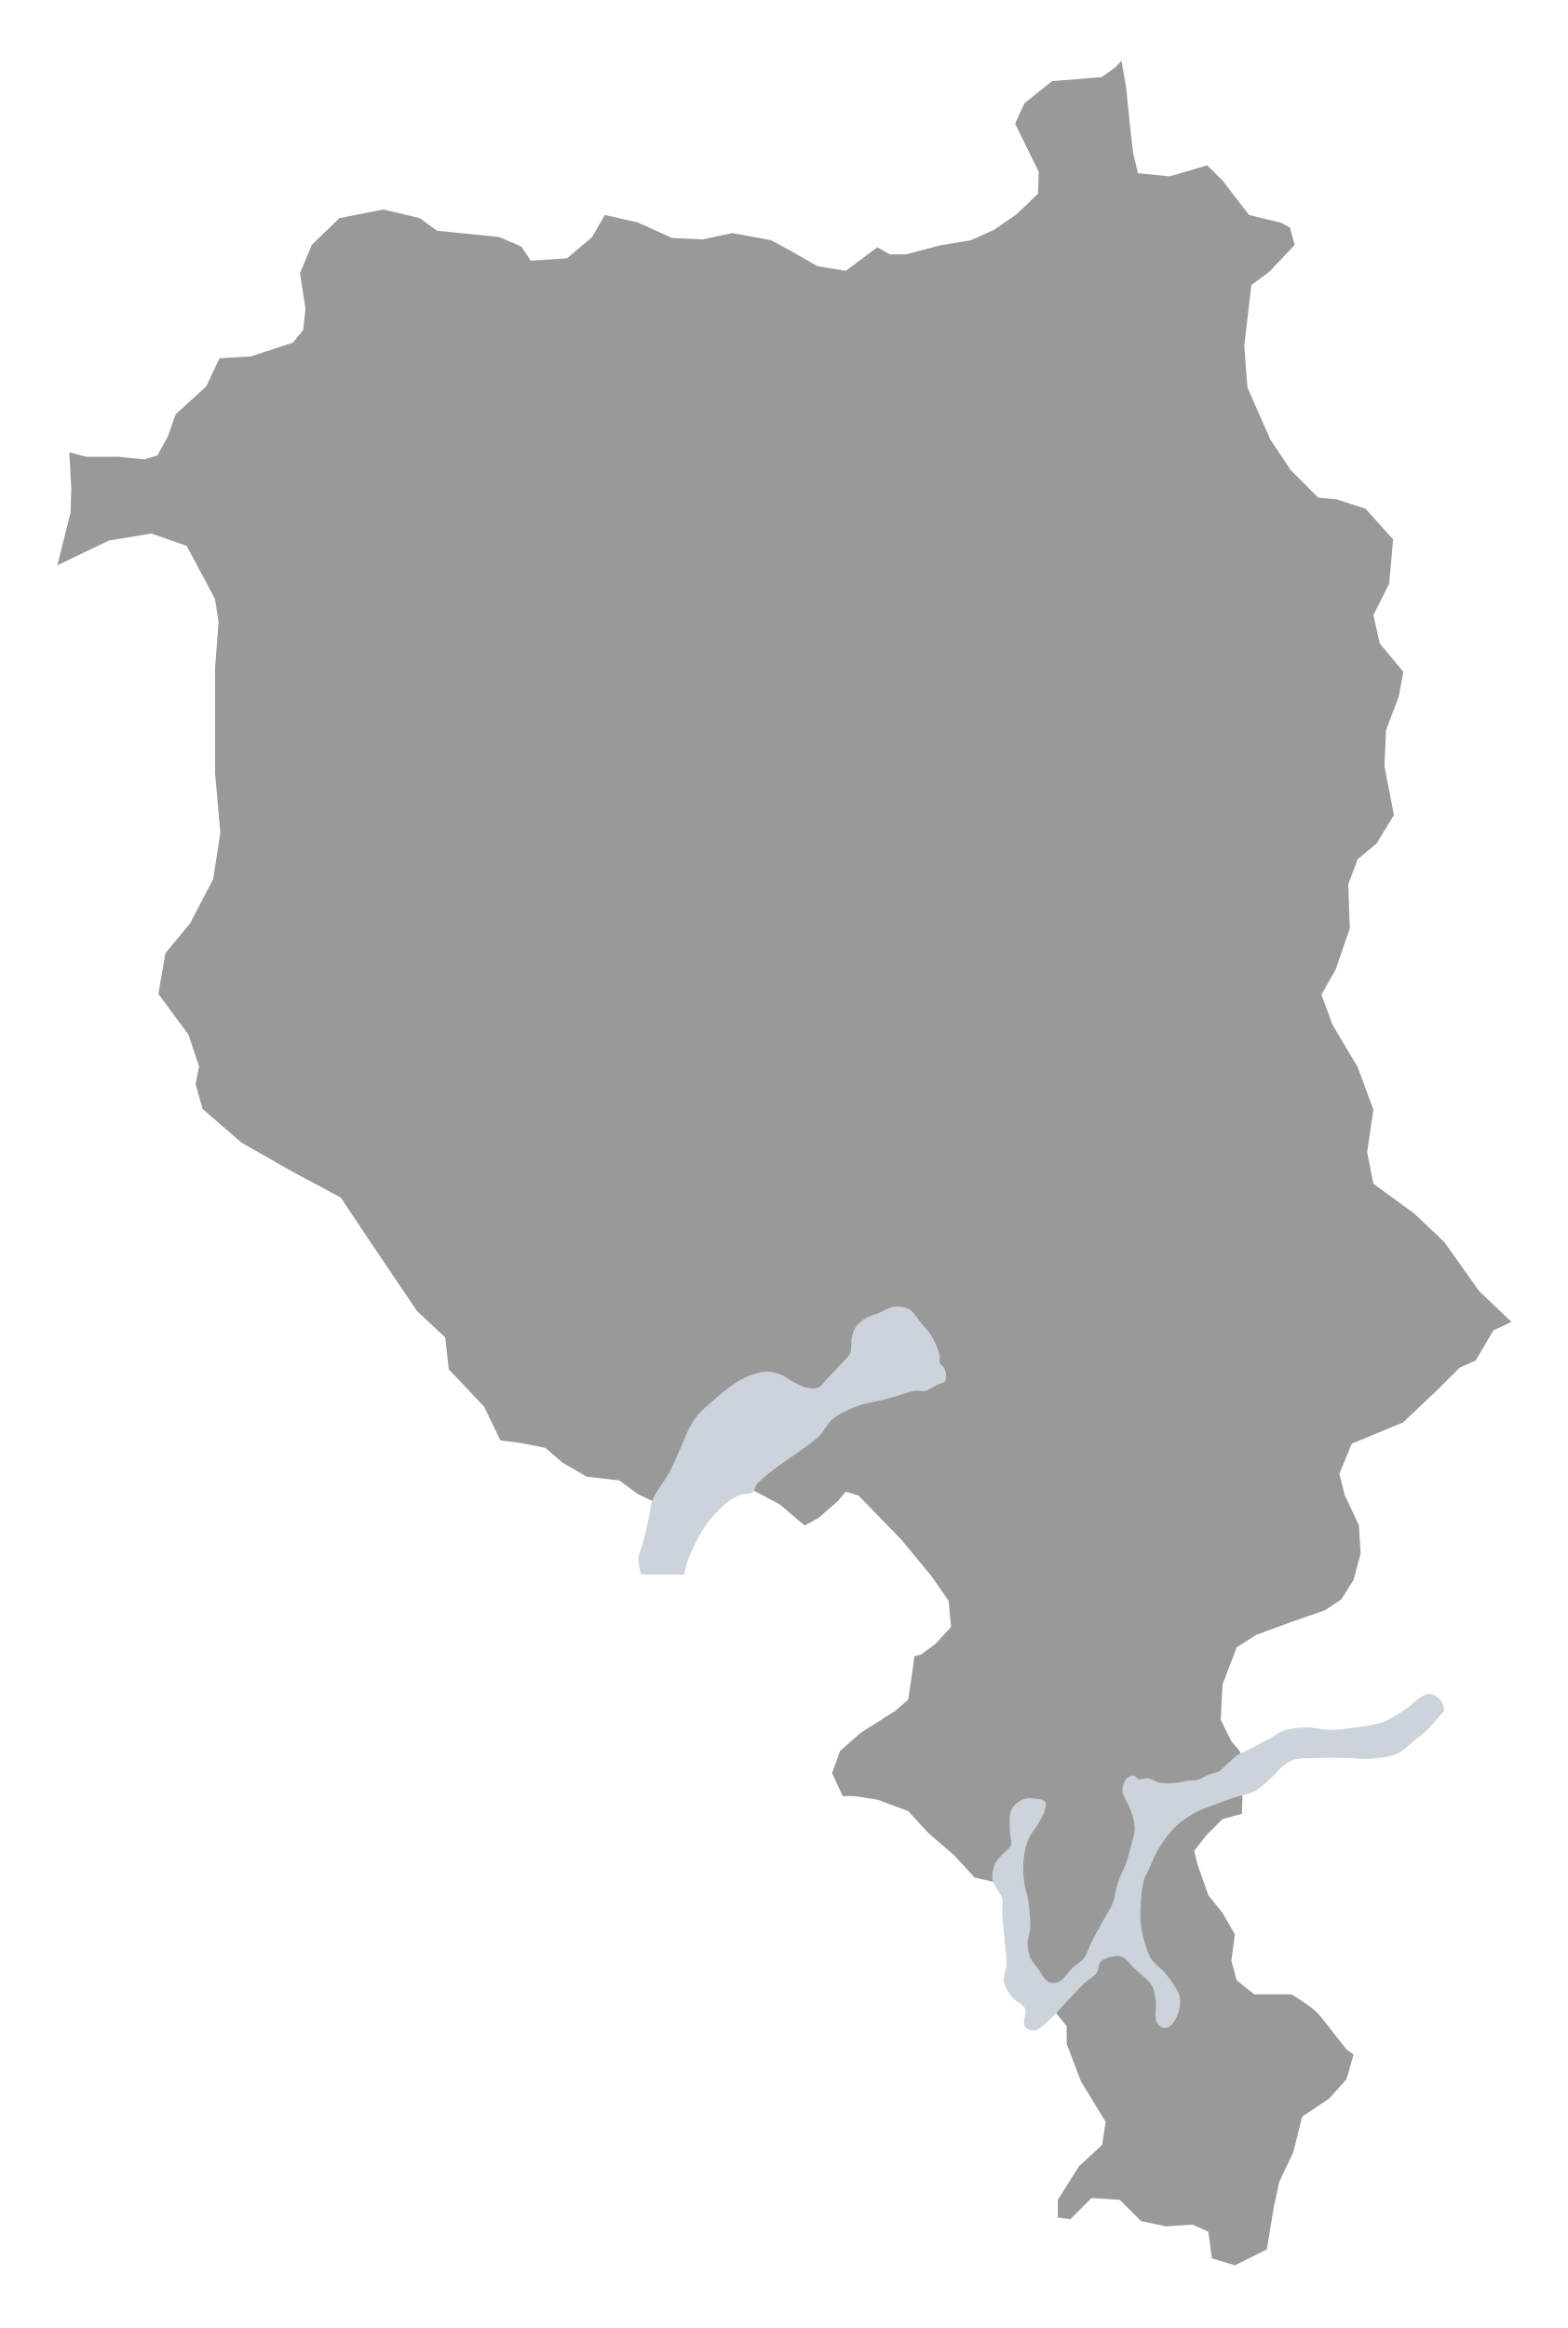
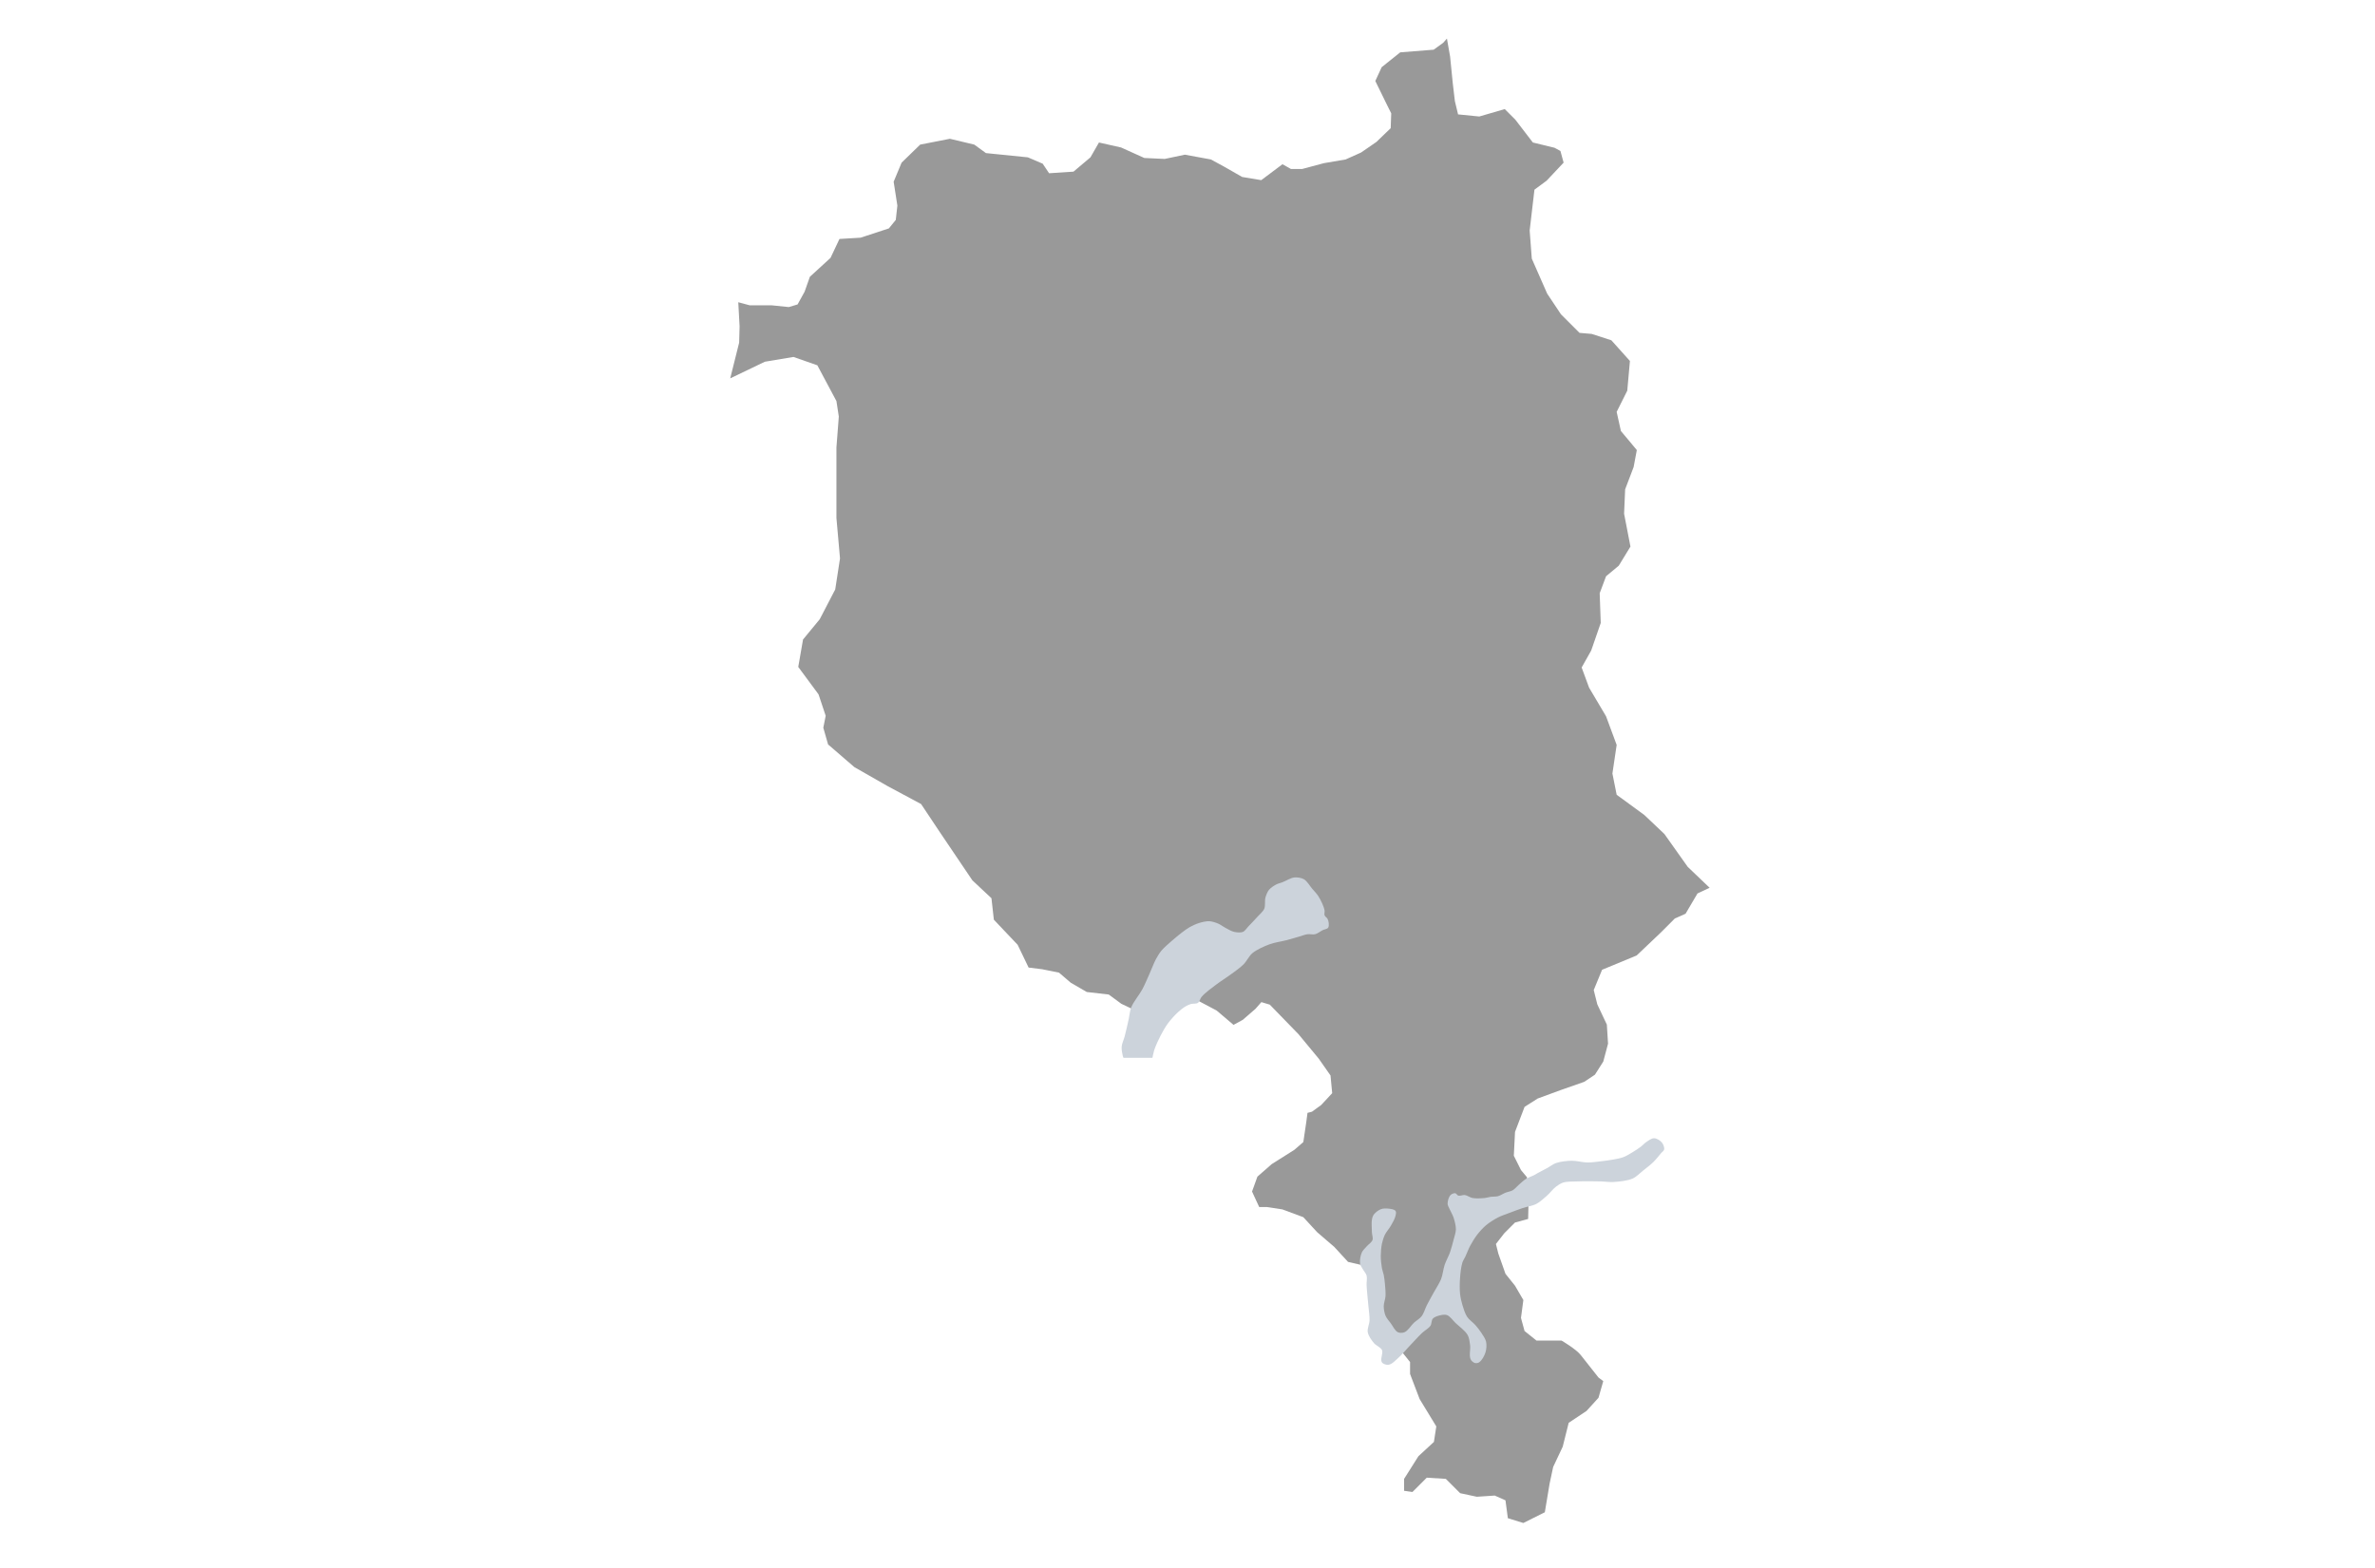
- <svg xmlns="http://www.w3.org/2000/svg" version="1.1" id="Calque_1" x="0px" y="0px" width="566.929px" height="841.891px" viewBox="14.175 0 566.929 841.891" enable-background="new 14.175 0 566.929 841.891" xml:space="preserve">
-   <path id="TI" fill="#999999" d="M232.918,77.749l-4.573,7.97l-9.113,7.69l-13.102,0.855l-3.418-5.126l-7.974-3.417l-22.503-2.28  l-6.265-4.557l-13.103-3.13l-15.952,3.13l-9.971,9.684l-4.272,10.255l1.997,12.819l-0.855,7.689l-3.702,4.558l-15.197,4.989  l-11.339,0.68l-4.8,10.167l-11.086,10.143l-2.83,8.019l-3.776,6.843l-4.717,1.412l-9.198-0.943H45.374l-6.132-1.65l0.708,12.972  l-0.237,8.729l-4.8,19.188l18.607-8.941l15.372-2.564l12.806,4.483l10.247,19.212l1.28,8.325l-1.28,16.648v17.932v19.854  l1.922,21.772l-2.564,16.647l-8.324,16.014l-8.966,10.884l-2.562,14.729l10.889,14.729l3.842,11.526l-1.281,6.406l2.561,8.966  l14.09,12.167l17.928,10.247l17.932,9.604l10.247,15.372l17.29,25.613l10.246,9.607l1.284,11.527l12.774,13.477l5.887,12.226  l7.243,0.904l9.057,1.812l6.339,5.437l8.604,4.979l11.772,1.356l6.793,4.984l5.181,2.464l8.856,3.877l17.21-14.945l10.505,7.231  l9.419,4.995l9.055,7.696l4.983-2.716l6.791-5.887l3.173-3.62l4.525,1.356l15.396,15.85l10.868,13.133l6.339,9.054l0.906,9.51  l-5.889,6.341l-4.981,3.622l-2.388,0.606l-0.639,4.805l-1.604,10.885l-4.803,4.163l-12.167,7.686l-7.686,6.726l-2.881,8.004  l3.841,8.324h4.162l8.326,1.28l11.207,4.163l7.366,8.004l9.285,8.003l7.362,8.005l6.562,1.521l6.886,3.925l1.278,8.641l1.28,16.332  l8.328,11.847l5.095,6.705l3.87,4.819v6.405l5.125,13.449l8.965,14.729l-1.28,8.323l-8.323,7.686l-7.686,12.169v6.401l4.48,0.642  l7.682-7.685l10.25,0.642l7.682,7.682l8.966,1.923l9.607-0.642l5.765,2.564l1.278,9.603l8.326,2.564l11.525-5.768l2.562-15.367  l1.919-8.966l5.126-10.889l3.201-12.808l9.604-6.404l6.404-7.043l2.562-8.966l-2.562-1.919c0,0-7.043-8.966-9.605-12.168  c-2.562-3.203-10.246-7.685-10.246-7.685h-13.448l-6.403-5.124l-1.921-7.047l1.279-9.604l-4.48-7.685l-5.122-6.401l-3.844-10.889  l-1.28-5.124l4.481-5.766l5.765-5.763l7.043-1.919l0.165-6.564l-0.804-15.85l-3.201-3.844l-3.84-7.682l0.639-12.811l5.126-13.448  l7.043-4.48l12.167-4.481l12.806-4.482l5.765-3.844l4.481-7.043l2.562-9.607l-0.639-10.243l-5.126-10.889l-1.917-7.685l4.48-10.885  l18.57-7.686l12.808-12.166l7.685-7.687l5.763-2.56l6.404-10.889l6.516-3.06l-11.743-11.217l-12.535-17.66l-10.823-10.255  l-14.812-10.823l-2.278-11.393l2.278-15.382l-5.697-15.379l-9.113-15.382l-3.989-10.823l5.127-9.113l5.126-14.812l-0.566-15.953  l3.415-9.113l6.836-5.7l6.266-10.251l-3.417-17.66l0.571-13.103l4.555-11.966l1.709-9.112l-8.546-10.254l-2.277-10.255l5.697-11.395  l1.426-15.951l-9.968-11.11l-10.539-3.417l-6.554-0.568l-9.969-9.971l-7.406-11.107l-8.261-18.8l-1.138-15.096l2.563-21.933  l6.551-4.844l9.113-9.683l-1.709-6.266l-3.133-1.709L465.9,77.741l-9.397-12.248l-5.699-5.698l-13.671,3.99l-11.392-1.138  l-1.709-7.121l-1.141-9.687l-1.424-14.24l-1.709-9.684l-1.993,2.28l-5.126,3.701l-17.946,1.425l-9.968,7.975l-3.418,7.404  l5.982,12.248l2.563,5.126l-0.286,7.974l-7.688,7.409l-8.264,5.694l-8.26,3.702l-11.678,1.996l-11.679,3.13h-5.982l-4.556-2.564  l-11.393,8.546l-10.255-1.709l-9.969-5.696l-6.837-3.705l-13.957-2.563l-10.823,2.279l-10.946-0.497l-12.486-5.639L232.918,77.749z   M433.272,664.575l3.201,3.202l3.201-0.643l2.562-3.198l2.56-3.843l-0.637-4.804l-2.564-0.961l-5.123,5.124L433.272,664.575z" />
+ <svg xmlns="http://www.w3.org/2000/svg" version="1.1" id="Calque_1" x="0px" y="0px" width="1052px" height="694.488px" viewBox="0 0 1052 694.488" enable-background="new 0 0 1052 694.488" xml:space="preserve">
+   <path id="TI" fill="#999999" d="M486.785,63.136l-3.772,6.575l-7.518,6.344l-10.809,0.705l-2.819-4.229l-6.578-2.819l-18.562-1.881  l-5.168-3.759l-10.809-2.582l-13.159,2.582l-8.226,7.988l-3.524,8.459l1.647,10.575l-0.705,6.343l-3.054,3.76l-12.536,4.116  l-9.354,0.561l-3.96,8.387l-9.145,8.367l-2.335,6.615l-3.115,5.645l-3.891,1.165l-7.588-0.778h-9.729l-5.059-1.361l0.584,10.701  l-0.195,7.201l-3.96,15.829l15.35-7.375l12.681-2.115l10.563,3.698l8.453,15.848l1.056,6.867l-1.056,13.733v14.792v16.377  l1.586,17.96l-2.115,13.732l-6.867,13.21l-7.396,8.979l-2.114,12.15l8.983,12.15l3.169,9.508l-1.057,5.284l2.112,7.396  l11.623,10.037l14.789,8.453l14.793,7.922l8.452,12.682l14.263,21.128l8.452,7.925l1.06,9.509l10.537,11.117l4.856,10.086  l5.975,0.745l7.472,1.495l5.229,4.485l7.097,4.107l9.711,1.118l5.604,4.111l4.273,2.032l7.306,3.198l14.196-12.328l8.666,5.965  l7.77,4.121l7.47,6.348l4.11-2.24l5.603-4.856l2.617-2.985l3.732,1.118l12.701,13.075l8.965,10.833l5.229,7.469l0.747,7.846  l-4.858,5.23l-4.108,2.987l-1.97,0.5l-0.527,3.964l-1.323,8.979l-3.962,3.434l-10.037,6.341l-6.34,5.548l-2.377,6.603l3.169,6.867  h3.433l6.868,1.056l9.245,3.435l6.076,6.603l7.659,6.602l6.073,6.604l5.413,1.255l5.681,3.237l1.054,7.128l1.057,13.473l6.869,9.773  l4.203,5.53l3.192,3.976v5.283l4.228,11.095l7.396,12.15l-1.056,6.865l-6.866,6.341l-6.34,10.038v5.28l3.695,0.529l6.337-6.339  l8.456,0.529l6.337,6.337l7.396,1.586l7.926-0.529l4.755,2.115l1.055,7.922l6.868,2.115l9.507-4.759l2.114-12.676l1.582-7.396  l4.229-8.982l2.641-10.565l7.923-5.283l5.283-5.81l2.113-7.396l-2.113-1.583c0,0-5.811-7.396-7.924-10.037  c-2.113-2.643-8.452-6.34-8.452-6.34h-11.094l-5.281-4.227l-1.585-5.813l1.056-7.923l-3.696-6.339l-4.225-5.28l-3.171-8.982  l-1.057-4.227l3.696-4.757l4.756-4.754l5.81-1.583l0.137-5.415l-0.663-13.075l-2.641-3.171l-3.168-6.337l0.527-10.567l4.229-11.094  l5.81-3.695l10.037-3.696l10.563-3.697l4.756-3.172l3.696-5.81l2.113-7.925l-0.527-8.449l-4.229-8.982l-1.581-6.34l3.696-8.979  l15.318-6.34l10.565-10.036l6.339-6.341l4.755-2.112l5.282-8.982l5.375-2.523l-9.687-9.254l-10.341-14.568l-8.928-8.459  l-12.219-8.928l-1.879-9.398l1.879-12.689l-4.699-12.686l-7.518-12.689l-3.291-8.928l4.229-7.518l4.229-12.218l-0.467-13.16  l2.817-7.517l5.639-4.702l5.169-8.456l-2.818-14.568l0.471-10.809l3.758-9.871l1.409-7.517l-7.049-8.458l-1.879-8.459l4.699-9.4  l1.177-13.159l-8.223-9.165l-8.694-2.819l-5.406-0.468l-8.224-8.225l-6.109-9.163l-6.814-15.508l-0.938-12.453l2.114-18.093  l5.404-3.996l7.517-7.987l-1.409-5.169l-2.585-1.41l-9.631-2.346l-7.751-10.104l-4.701-4.701l-11.278,3.292l-9.396-0.939  l-1.41-5.874l-0.941-7.991l-1.175-11.747l-1.409-7.988l-1.645,1.881l-4.229,3.053l-14.804,1.176l-8.223,6.579l-2.819,6.107  l4.935,10.104l2.114,4.229l-0.236,6.578l-6.342,6.112l-6.817,4.697l-6.813,3.054l-9.634,1.646l-9.634,2.582h-4.935l-3.759-2.115  l-9.398,7.05l-8.459-1.41l-8.224-4.698l-5.64-3.057l-11.514-2.114l-8.928,1.88L506.881,70l-10.301-4.652L486.785,63.136z   M652.06,547.218l2.641,2.642l2.641-0.531l2.113-2.638l2.112-3.17l-0.525-3.963l-2.115-0.793l-4.227,4.227L652.06,547.218z" />
  <g>
-     <path id="lake_lugano" fill="#CCD3DB" d="M374.713,683.107c0.536,0.976,1.608,2.105,1.907,3.176c0.403,1.471-0.066,3.56,0,5.084   c0.142,3.344,0.674,7.782,0.951,11.116c0.197,2.384,0.717,5.557,0.638,7.944c-0.069,1.924-1.317,4.459-0.958,6.351   c0.393,2.054,2.107,4.473,3.495,6.035c0.634,0.713,1.823,1.284,2.543,1.905c0.511,0.442,1.329,0.967,1.588,1.59   c0.767,1.848-1.147,5.033,0,6.672c0.641,0.911,2.389,1.417,3.492,1.27c1.968-0.261,3.905-2.513,5.401-3.815   c1.783-1.541,3.774-4.006,5.403-5.716c2.185-2.292,5.003-5.444,7.304-7.622c1.277-1.211,3.469-2.354,4.446-3.815   c0.676-0.998,0.456-2.924,1.272-3.812c0.979-1.067,3.025-1.615,4.446-1.904c0.935-0.189,2.289-0.35,3.177,0   c1.694,0.668,3.138,2.865,4.448,4.128c2.039,1.965,5.292,4.198,6.67,6.672c0.812,1.455,1.044,3.753,1.272,5.399   c0.31,2.267-0.684,5.564,0.316,7.628c0.386,0.79,1.383,1.659,2.223,1.902c0.647,0.188,1.655,0.047,2.224-0.315   c1.627-1.042,2.9-3.566,3.495-5.401c0.535-1.634,0.687-4.044,0.316-5.718c-0.346-1.583-1.662-3.406-2.539-4.766   c-0.849-1.316-2.148-2.956-3.177-4.129c-1.247-1.417-3.409-2.874-4.446-4.447c-1.13-1.712-1.949-4.39-2.545-6.353   c-0.536-1.771-1.08-4.194-1.267-6.038c-0.269-2.558-0.198-6.008,0-8.574c0.187-2.499,0.508-5.87,1.267-8.26   c0.324-1.014,1.135-2.212,1.587-3.177c0.804-1.697,1.662-4.062,2.546-5.719c1.009-1.889,2.501-4.341,3.812-6.035   c1.277-1.651,3.161-3.74,4.763-5.083c1.746-1.457,4.338-3.081,6.355-4.128c1.822-0.946,4.436-1.81,6.352-2.543   c2.085-0.795,4.873-1.833,6.989-2.541c2.173-0.726,5.271-1.169,7.304-2.225c1.931-0.998,4.089-3.01,5.719-4.446   c1.515-1.335,3.163-3.531,4.763-4.765c1.051-0.811,2.553-1.828,3.812-2.224c2.191-0.692,5.334-0.541,7.628-0.635   c3.904-0.163,9.117-0.098,13.021,0c1.907,0.047,4.45,0.439,6.355,0.315c3.187-0.205,7.558-0.61,10.481-1.902   c1.864-0.825,3.807-2.858,5.4-4.131c1.746-1.393,4.124-3.198,5.715-4.765c1.352-1.325,2.907-3.325,4.131-4.768   c0.48-0.564,1.449-1.175,1.588-1.902c0.226-1.187-0.494-2.891-1.271-3.812c-0.903-1.077-2.721-2.203-4.127-2.224   c-1.489-0.026-3.208,1.392-4.447,2.224c-0.84,0.564-1.737,1.608-2.542,2.224c-1.365,1.042-3.291,2.294-4.767,3.176   c-1.392,0.829-3.252,1.969-4.764,2.54c-1.56,0.59-3.765,0.966-5.4,1.271c-1.987,0.375-4.663,0.722-6.672,0.951   c-2.188,0.253-5.106,0.671-7.307,0.636c-2.492-0.035-5.766-0.993-8.259-0.951c-2.604,0.042-6.12,0.42-8.579,1.272   c-1.452,0.502-3.099,1.8-4.446,2.539c-1.606,0.886-3.803,1.958-5.399,2.86c-0.482,0.271-1.098,0.69-1.589,0.951   c-1.395,0.741-3.433,1.38-4.764,2.224c-1.256,0.798-2.688,2.203-3.812,3.178c-0.97,0.839-2.07,2.213-3.18,2.858   c-1.04,0.606-2.69,0.827-3.812,1.271c-1.27,0.503-2.812,1.558-4.128,1.904c-1.11,0.292-2.677,0.159-3.812,0.319   c-0.966,0.136-2.213,0.537-3.181,0.637c-1.988,0.195-4.701,0.363-6.672,0c-1.305-0.244-2.812-1.408-4.126-1.588   c-1.044-0.146-2.487,0.616-3.496,0.315c-0.581-0.175-0.984-1.175-1.586-1.271c-0.805-0.126-1.977,0.368-2.541,0.956   c-1.047,1.084-1.617,3.258-1.59,4.763c0.017,0.815,0.637,1.795,0.955,2.543c0.609,1.454,1.732,3.266,2.223,4.767   c0.606,1.845,1.293,4.409,1.271,6.353c-0.021,1.756-0.839,4.015-1.271,5.719c-0.513,2.017-1.21,4.709-1.907,6.67   c-0.728,2.05-2.161,4.608-2.856,6.672c-0.754,2.231-1.048,5.423-1.906,7.623c-0.869,2.224-2.669,4.891-3.813,6.989   c-1.143,2.096-2.729,4.858-3.812,6.989c-0.909,1.783-1.637,4.448-2.858,6.035c-0.989,1.287-2.935,2.398-4.129,3.492   c-1.585,1.462-3.091,4.259-5.08,5.084c-0.969,0.399-2.553,0.455-3.496,0c-1.65-0.792-2.718-3.298-3.812-4.767   c-0.897-1.208-2.28-2.737-2.858-4.129c-0.599-1.43-0.944-3.532-0.953-5.082c-0.008-1.646,0.849-3.761,0.953-5.399   c0.126-2-0.136-4.677-0.317-6.674c-0.13-1.432-0.352-3.348-0.636-4.763c-0.217-1.065-0.76-2.425-0.954-3.495   c-0.361-1.977-0.634-4.66-0.634-6.672c0-2.007,0.219-4.699,0.634-6.67c0.312-1.471,0.928-3.408,1.59-4.765   c0.753-1.543,2.329-3.268,3.176-4.767c0.881-1.56,2.149-3.653,2.541-5.401c0.17-0.742,0.447-1.922,0-2.541   c-0.702-0.978-2.615-1.122-3.813-1.271c-1.231-0.15-2.978-0.154-4.125,0.319c-1.503,0.615-3.396,2.046-4.131,3.492   c-1.21,2.387-0.643,6.222-0.636,8.894c0.002,1.247,0.721,2.955,0.321,4.133c-0.464,1.338-2.261,2.413-3.177,3.494   c-0.793,0.928-2.048,2.057-2.544,3.176c-0.739,1.678-1.233,4.224-0.953,6.035C373.288,680.984,374.202,682.173,374.713,683.107z" />
-     <path id="lake_maggiore" fill="#CCD3DB" d="M246.063,569.385c0,0-0.272-0.64-0.341-0.931c-0.358-1.499-0.743-3.566-0.611-5.104   c0.139-1.683,1.156-3.767,1.588-5.399c0.75-2.839,1.588-6.666,2.224-9.531c0.4-1.807,0.586-4.317,1.269-6.034   c1.284-3.221,4.405-6.793,6.038-9.849c1.286-2.404,2.689-5.771,3.813-8.26c1.065-2.373,2.26-5.646,3.49-7.942   c0.753-1.395,1.849-3.225,2.86-4.446c1.508-1.815,3.948-3.837,5.719-5.4c1.573-1.39,3.726-3.181,5.398-4.446   c1.202-0.909,2.812-2.124,4.129-2.86c1.456-0.81,3.491-1.741,5.084-2.224c1.576-0.476,3.757-1.023,5.399-0.952   c1.479,0.062,3.4,0.7,4.766,1.271c1.22,0.51,2.638,1.608,3.813,2.224c1.396,0.731,3.224,1.881,4.763,2.224   c1.396,0.308,3.445,0.546,4.768,0c1.121-0.466,2.016-1.99,2.857-2.859c1.548-1.598,3.603-3.742,5.082-5.4   c1.082-1.212,2.856-2.638,3.495-4.13c0.716-1.675,0.151-4.278,0.636-6.034c0.361-1.318,1.047-3.07,1.904-4.131   c0.896-1.109,2.553-2.177,3.814-2.857c0.977-0.532,2.452-0.875,3.49-1.272c1.92-0.732,4.314-2.339,6.354-2.539   c1.544-0.154,3.735,0.182,5.08,0.951c1.762,1.004,3.133,3.544,4.448,5.084c0.967,1.129,2.345,2.578,3.179,3.812   c0.786,1.166,1.665,2.837,2.223,4.127c0.478,1.106,1.077,2.622,1.27,3.812c0.124,0.755-0.258,1.827,0,2.546   c0.252,0.696,1.241,1.247,1.588,1.903c0.326,0.614,0.583,1.53,0.635,2.223c0.06,0.767,0.144,1.925-0.317,2.545   c-0.558,0.753-2.017,0.854-2.856,1.267c-1.265,0.622-2.767,1.881-4.13,2.224c-1.203,0.304-2.903-0.172-4.131,0   c-1.374,0.193-3.113,0.893-4.446,1.272c-2,0.569-4.657,1.374-6.672,1.907c-2.749,0.721-6.546,1.227-9.211,2.22   c-2.916,1.089-6.813,2.785-9.215,4.768c-1.776,1.466-3.127,4.405-4.765,6.035c-1.973,1.965-5.064,4.065-7.307,5.719   c-2.146,1.585-5.183,3.459-7.304,5.081c-2.474,1.892-5.924,4.306-7.942,6.67c-0.721,0.845-0.988,2.551-1.906,3.18   c-0.959,0.65-2.701,0.301-3.813,0.632c-0.897,0.272-2.05,0.793-2.855,1.271c-1.346,0.799-2.986,2.114-4.131,3.177   c-1.78,1.652-3.959,4.08-5.399,6.035c-1.319,1.788-2.792,4.379-3.812,6.354c-1.198,2.312-2.677,5.471-3.496,7.942   c-0.403,1.205-0.951,4.126-0.951,4.126h-15.565V569.385z" />
+     <path id="lake_lugano" fill="#CCD3DB" d="M603.754,562.505c0.441,0.805,1.326,1.736,1.572,2.62c0.333,1.213-0.054,2.937,0,4.193   c0.117,2.759,0.557,6.42,0.785,9.17c0.162,1.967,0.592,4.584,0.526,6.553c-0.058,1.588-1.087,3.679-0.79,5.239   c0.324,1.694,1.737,3.69,2.883,4.979c0.522,0.588,1.504,1.06,2.098,1.571c0.422,0.365,1.096,0.798,1.31,1.312   c0.633,1.524-0.946,4.152,0,5.504c0.529,0.752,1.971,1.169,2.881,1.048c1.623-0.215,3.222-2.073,4.455-3.146   c1.471-1.271,3.113-3.305,4.457-4.716c1.803-1.891,4.127-4.49,6.025-6.287c1.054-0.999,2.861-1.942,3.668-3.147   c0.558-0.823,0.376-2.412,1.049-3.145c0.808-0.88,2.495-1.332,3.668-1.57c0.771-0.156,1.888-0.289,2.62,0   c1.397,0.551,2.589,2.363,3.67,3.405c1.682,1.621,4.365,3.463,5.502,5.504c0.67,1.2,0.861,3.096,1.049,4.453   c0.256,1.87-0.563,4.59,0.261,6.293c0.318,0.651,1.142,1.368,1.834,1.568c0.534,0.155,1.365,0.039,1.835-0.26   c1.342-0.859,2.392-2.941,2.883-4.455c0.441-1.348,0.566-3.336,0.261-4.717c-0.285-1.306-1.371-2.81-2.095-3.932   c-0.7-1.086-1.771-2.438-2.62-3.406c-1.029-1.169-2.812-2.371-3.668-3.668c-0.933-1.412-1.607-3.622-2.1-5.241   c-0.442-1.461-0.891-3.459-1.045-4.98c-0.222-2.11-0.163-4.956,0-7.073c0.154-2.062,0.419-4.842,1.045-6.813   c0.268-0.837,0.937-1.825,1.31-2.621c0.663-1.399,1.371-3.351,2.1-4.718c0.833-1.558,2.063-3.581,3.145-4.978   c1.054-1.362,2.608-3.086,3.93-4.193c1.44-1.202,3.578-2.542,5.242-3.405c1.503-0.78,3.659-1.493,5.24-2.098   c1.72-0.656,4.02-1.513,5.765-2.097c1.793-0.599,4.349-0.964,6.025-1.835c1.593-0.823,3.373-2.483,4.718-3.668   c1.25-1.101,2.609-2.912,3.929-3.931c0.867-0.669,2.106-1.508,3.145-1.834c1.808-0.571,4.4-0.446,6.293-0.524   c3.221-0.134,7.521-0.081,10.741,0c1.573,0.039,3.671,0.362,5.242,0.26c2.629-0.169,6.234-0.503,8.646-1.568   c1.538-0.681,3.141-2.358,4.455-3.408c1.44-1.149,3.401-2.638,4.714-3.931c1.115-1.093,2.398-2.743,3.408-3.933   c0.396-0.466,1.195-0.97,1.31-1.569c0.187-0.979-0.407-2.385-1.048-3.145c-0.745-0.889-2.245-1.817-3.404-1.835   c-1.229-0.021-2.646,1.148-3.669,1.835c-0.692,0.465-1.433,1.326-2.097,1.834c-1.126,0.86-2.715,1.893-3.933,2.62   c-1.148,0.685-2.683,1.625-3.93,2.096c-1.287,0.486-3.106,0.797-4.454,1.048c-1.64,0.31-3.847,0.596-5.504,0.785   c-1.806,0.209-4.213,0.554-6.028,0.524c-2.056-0.028-4.756-0.819-6.812-0.784c-2.148,0.034-5.049,0.346-7.077,1.049   c-1.198,0.414-2.557,1.485-3.668,2.095c-1.324,0.73-3.137,1.615-4.453,2.359c-0.397,0.224-0.906,0.569-1.311,0.784   c-1.151,0.611-2.832,1.139-3.931,1.835c-1.036,0.658-2.217,1.817-3.145,2.621c-0.8,0.692-1.707,1.826-2.623,2.357   c-0.857,0.5-2.219,0.683-3.145,1.049c-1.048,0.415-2.319,1.285-3.405,1.57c-0.916,0.241-2.208,0.132-3.145,0.264   c-0.797,0.112-1.825,0.442-2.624,0.525c-1.64,0.161-3.878,0.299-5.504,0c-1.076-0.201-2.319-1.162-3.403-1.311   c-0.861-0.12-2.052,0.509-2.884,0.261c-0.479-0.145-0.812-0.97-1.309-1.049c-0.664-0.104-1.631,0.304-2.097,0.788   c-0.863,0.895-1.333,2.688-1.312,3.93c0.015,0.672,0.526,1.48,0.788,2.098c0.503,1.199,1.429,2.694,1.834,3.933   c0.5,1.521,1.066,3.637,1.049,5.24c-0.018,1.448-0.692,3.312-1.049,4.718c-0.423,1.664-0.998,3.885-1.573,5.502   c-0.601,1.691-1.782,3.802-2.356,5.504c-0.621,1.841-0.864,4.474-1.572,6.288c-0.717,1.835-2.201,4.035-3.145,5.766   c-0.943,1.729-2.252,4.008-3.145,5.766c-0.75,1.471-1.351,3.669-2.358,4.979c-0.815,1.062-2.421,1.978-3.405,2.88   c-1.308,1.206-2.55,3.514-4.191,4.194c-0.799,0.329-2.105,0.375-2.884,0c-1.36-0.653-2.242-2.721-3.145-3.933   c-0.739-0.996-1.881-2.258-2.357-3.406c-0.494-1.18-0.778-2.913-0.786-4.192c-0.007-1.357,0.7-3.102,0.786-4.453   c0.104-1.65-0.112-3.858-0.262-5.506c-0.106-1.181-0.29-2.762-0.524-3.929c-0.179-0.879-0.627-2.001-0.787-2.883   c-0.298-1.631-0.522-3.845-0.522-5.504c0-1.656,0.181-3.877,0.522-5.503c0.258-1.213,0.766-2.811,1.312-3.931   c0.621-1.272,1.922-2.695,2.62-3.932c0.727-1.287,1.772-3.014,2.096-4.456c0.141-0.611,0.369-1.585,0-2.096   c-0.578-0.807-2.156-0.926-3.145-1.049c-1.016-0.123-2.457-0.127-3.403,0.264c-1.239,0.507-2.801,1.688-3.407,2.881   c-0.998,1.969-0.53,5.132-0.525,7.336c0.002,1.029,0.596,2.438,0.266,3.41c-0.383,1.104-1.865,1.99-2.621,2.882   c-0.654,0.766-1.689,1.697-2.099,2.62c-0.609,1.384-1.017,3.484-0.786,4.979C602.578,560.754,603.332,561.734,603.754,562.505z" />
+     <path id="lake_maggiore" fill="#CCD3DB" d="M497.628,468.694c0,0-0.224-0.528-0.281-0.769c-0.295-1.236-0.612-2.941-0.504-4.21   c0.115-1.389,0.954-3.107,1.311-4.454c0.618-2.342,1.31-5.499,1.834-7.862c0.33-1.49,0.483-3.562,1.047-4.978   c1.06-2.657,3.634-5.604,4.981-8.124c1.061-1.983,2.218-4.761,3.145-6.814c0.879-1.957,1.865-4.657,2.879-6.552   c0.622-1.15,1.525-2.66,2.359-3.667c1.244-1.497,3.257-3.165,4.718-4.455c1.298-1.146,3.074-2.624,4.453-3.667   c0.991-0.75,2.319-1.752,3.406-2.359c1.201-0.668,2.88-1.437,4.193-1.835c1.301-0.393,3.1-0.844,4.454-0.785   c1.22,0.052,2.805,0.577,3.932,1.049c1.006,0.421,2.176,1.326,3.146,1.834c1.151,0.604,2.659,1.552,3.929,1.835   c1.151,0.254,2.842,0.45,3.934,0c0.925-0.385,1.663-1.642,2.356-2.358c1.277-1.318,2.972-3.087,4.192-4.454   c0.893-1,2.355-2.177,2.883-3.407c0.591-1.382,0.125-3.529,0.524-4.978c0.298-1.087,0.864-2.533,1.571-3.408   c0.738-0.914,2.105-1.795,3.146-2.356c0.807-0.438,2.023-0.722,2.879-1.05c1.584-0.604,3.56-1.929,5.242-2.094   c1.273-0.127,3.081,0.15,4.19,0.784c1.453,0.829,2.584,2.924,3.669,4.194c0.798,0.932,1.935,2.127,2.622,3.145   c0.648,0.962,1.374,2.34,1.834,3.404c0.395,0.912,0.889,2.163,1.048,3.145c0.103,0.623-0.213,1.507,0,2.101   c0.208,0.574,1.023,1.028,1.31,1.569c0.27,0.507,0.481,1.263,0.524,1.834c0.05,0.633,0.118,1.588-0.262,2.1   c-0.46,0.621-1.664,0.704-2.355,1.045c-1.044,0.513-2.283,1.552-3.407,1.835c-0.992,0.25-2.395-0.143-3.408,0   c-1.133,0.159-2.567,0.736-3.667,1.049c-1.65,0.47-3.842,1.134-5.504,1.573c-2.268,0.595-5.4,1.012-7.599,1.831   c-2.405,0.898-5.62,2.298-7.602,3.934c-1.465,1.209-2.579,3.634-3.931,4.979c-1.627,1.62-4.177,3.353-6.027,4.718   c-1.771,1.307-4.275,2.853-6.025,4.191c-2.041,1.561-4.887,3.552-6.552,5.502c-0.595,0.696-0.814,2.104-1.572,2.623   c-0.791,0.536-2.228,0.248-3.145,0.521c-0.74,0.225-1.691,0.654-2.355,1.048c-1.11,0.659-2.463,1.744-3.408,2.621   c-1.468,1.362-3.266,3.365-4.453,4.979c-1.088,1.475-2.304,3.612-3.145,5.241c-0.988,1.907-2.209,4.514-2.884,6.552   c-0.333,0.994-0.785,3.403-0.785,3.403L497.628,468.694L497.628,468.694L497.628,468.694z" />
  </g>
</svg>
